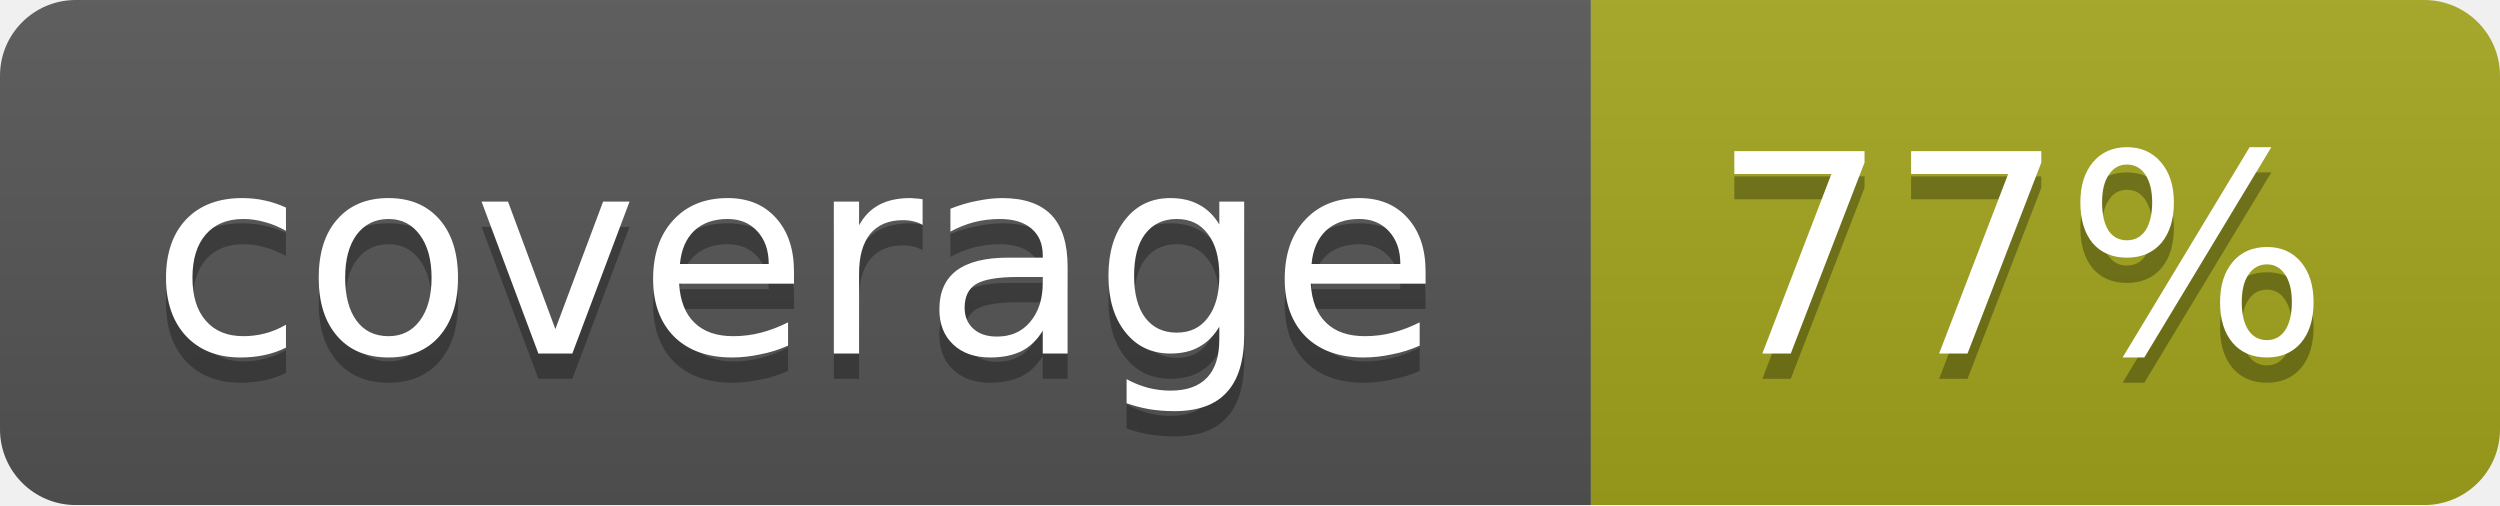
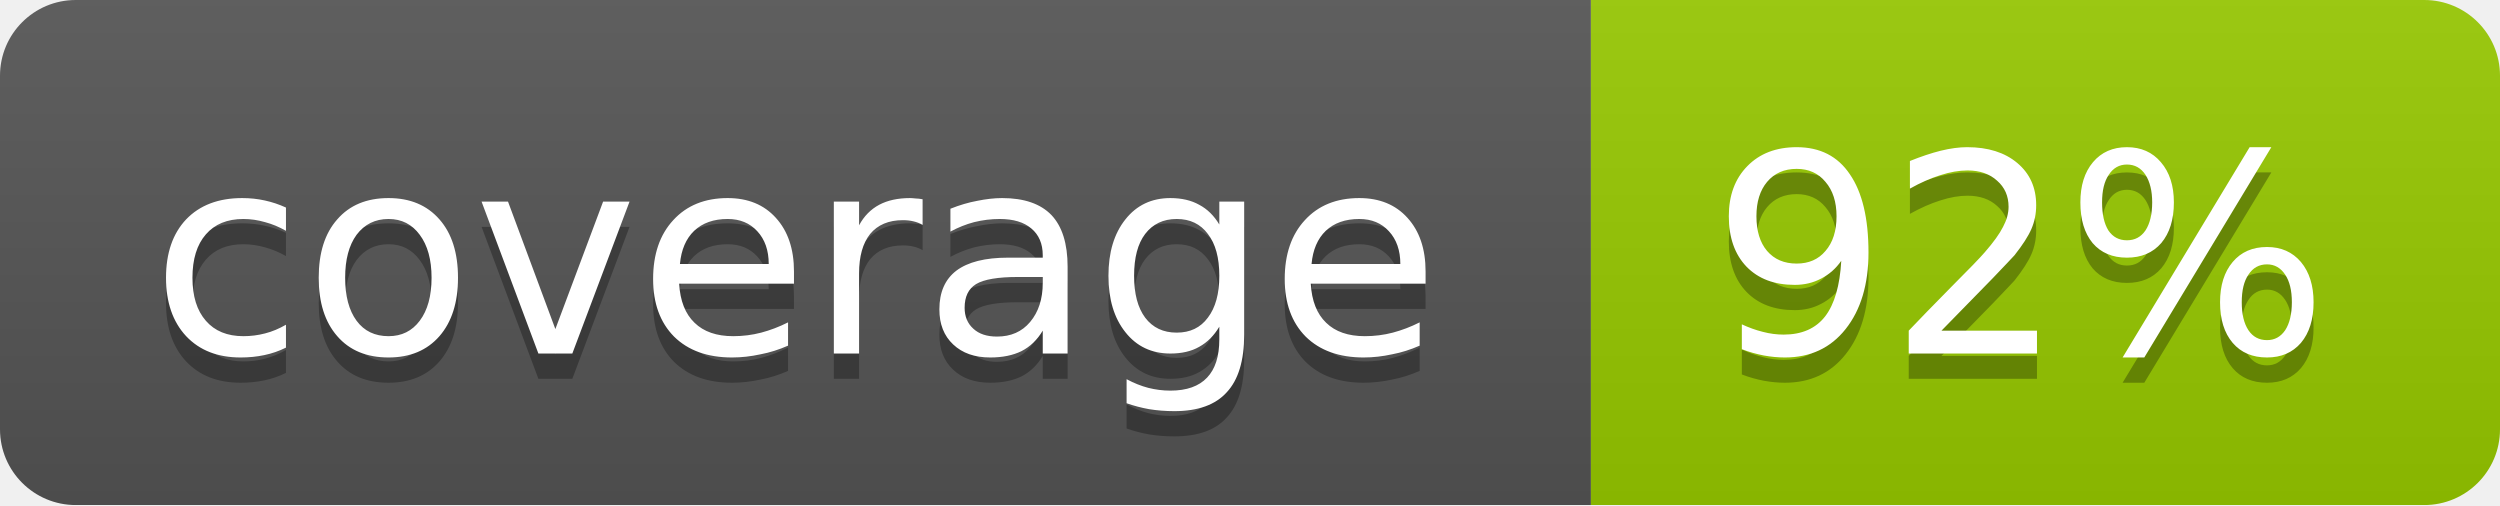
<svg xmlns="http://www.w3.org/2000/svg" width="99" height="20">
  <linearGradient id="b" x2="0" y2="100%">
    <stop offset="0" stop-color="#bbb" stop-opacity=".1" />
    <stop offset="1" stop-opacity=".1" />
  </linearGradient>
  <mask id="a">
    <rect width="99" height="20" rx="3" fill="#fff" />
  </mask>
  <g mask="url(#a)">
    <path fill="#555" d="M0 0h63v20H0z" />
-     <path fill="#a4a61d" d="M63 0h36v20H63z" />
+     <path fill="#97CA00" d="M63 0h36v20H63z" />
    <path fill="url(#b)" d="M0 0h99v20H0z" />
  </g>
  <g fill="#fff" text-anchor="middle" font-family="DejaVu Sans,Verdana,Geneva,sans-serif" font-size="11">
    <text x="31.5" y="15" fill="#010101" fill-opacity=".3">coverage</text>
    <text x="31.5" y="14">coverage</text>
-     <text x="80" y="15" fill="#010101" fill-opacity=".3">77%</text>
-     <text x="80" y="14">77%</text>
+     <text x="80" y="15" fill="#010101" fill-opacity=".3">92%</text>
+     <text x="80" y="14">92%</text>
  </g>
</svg>
